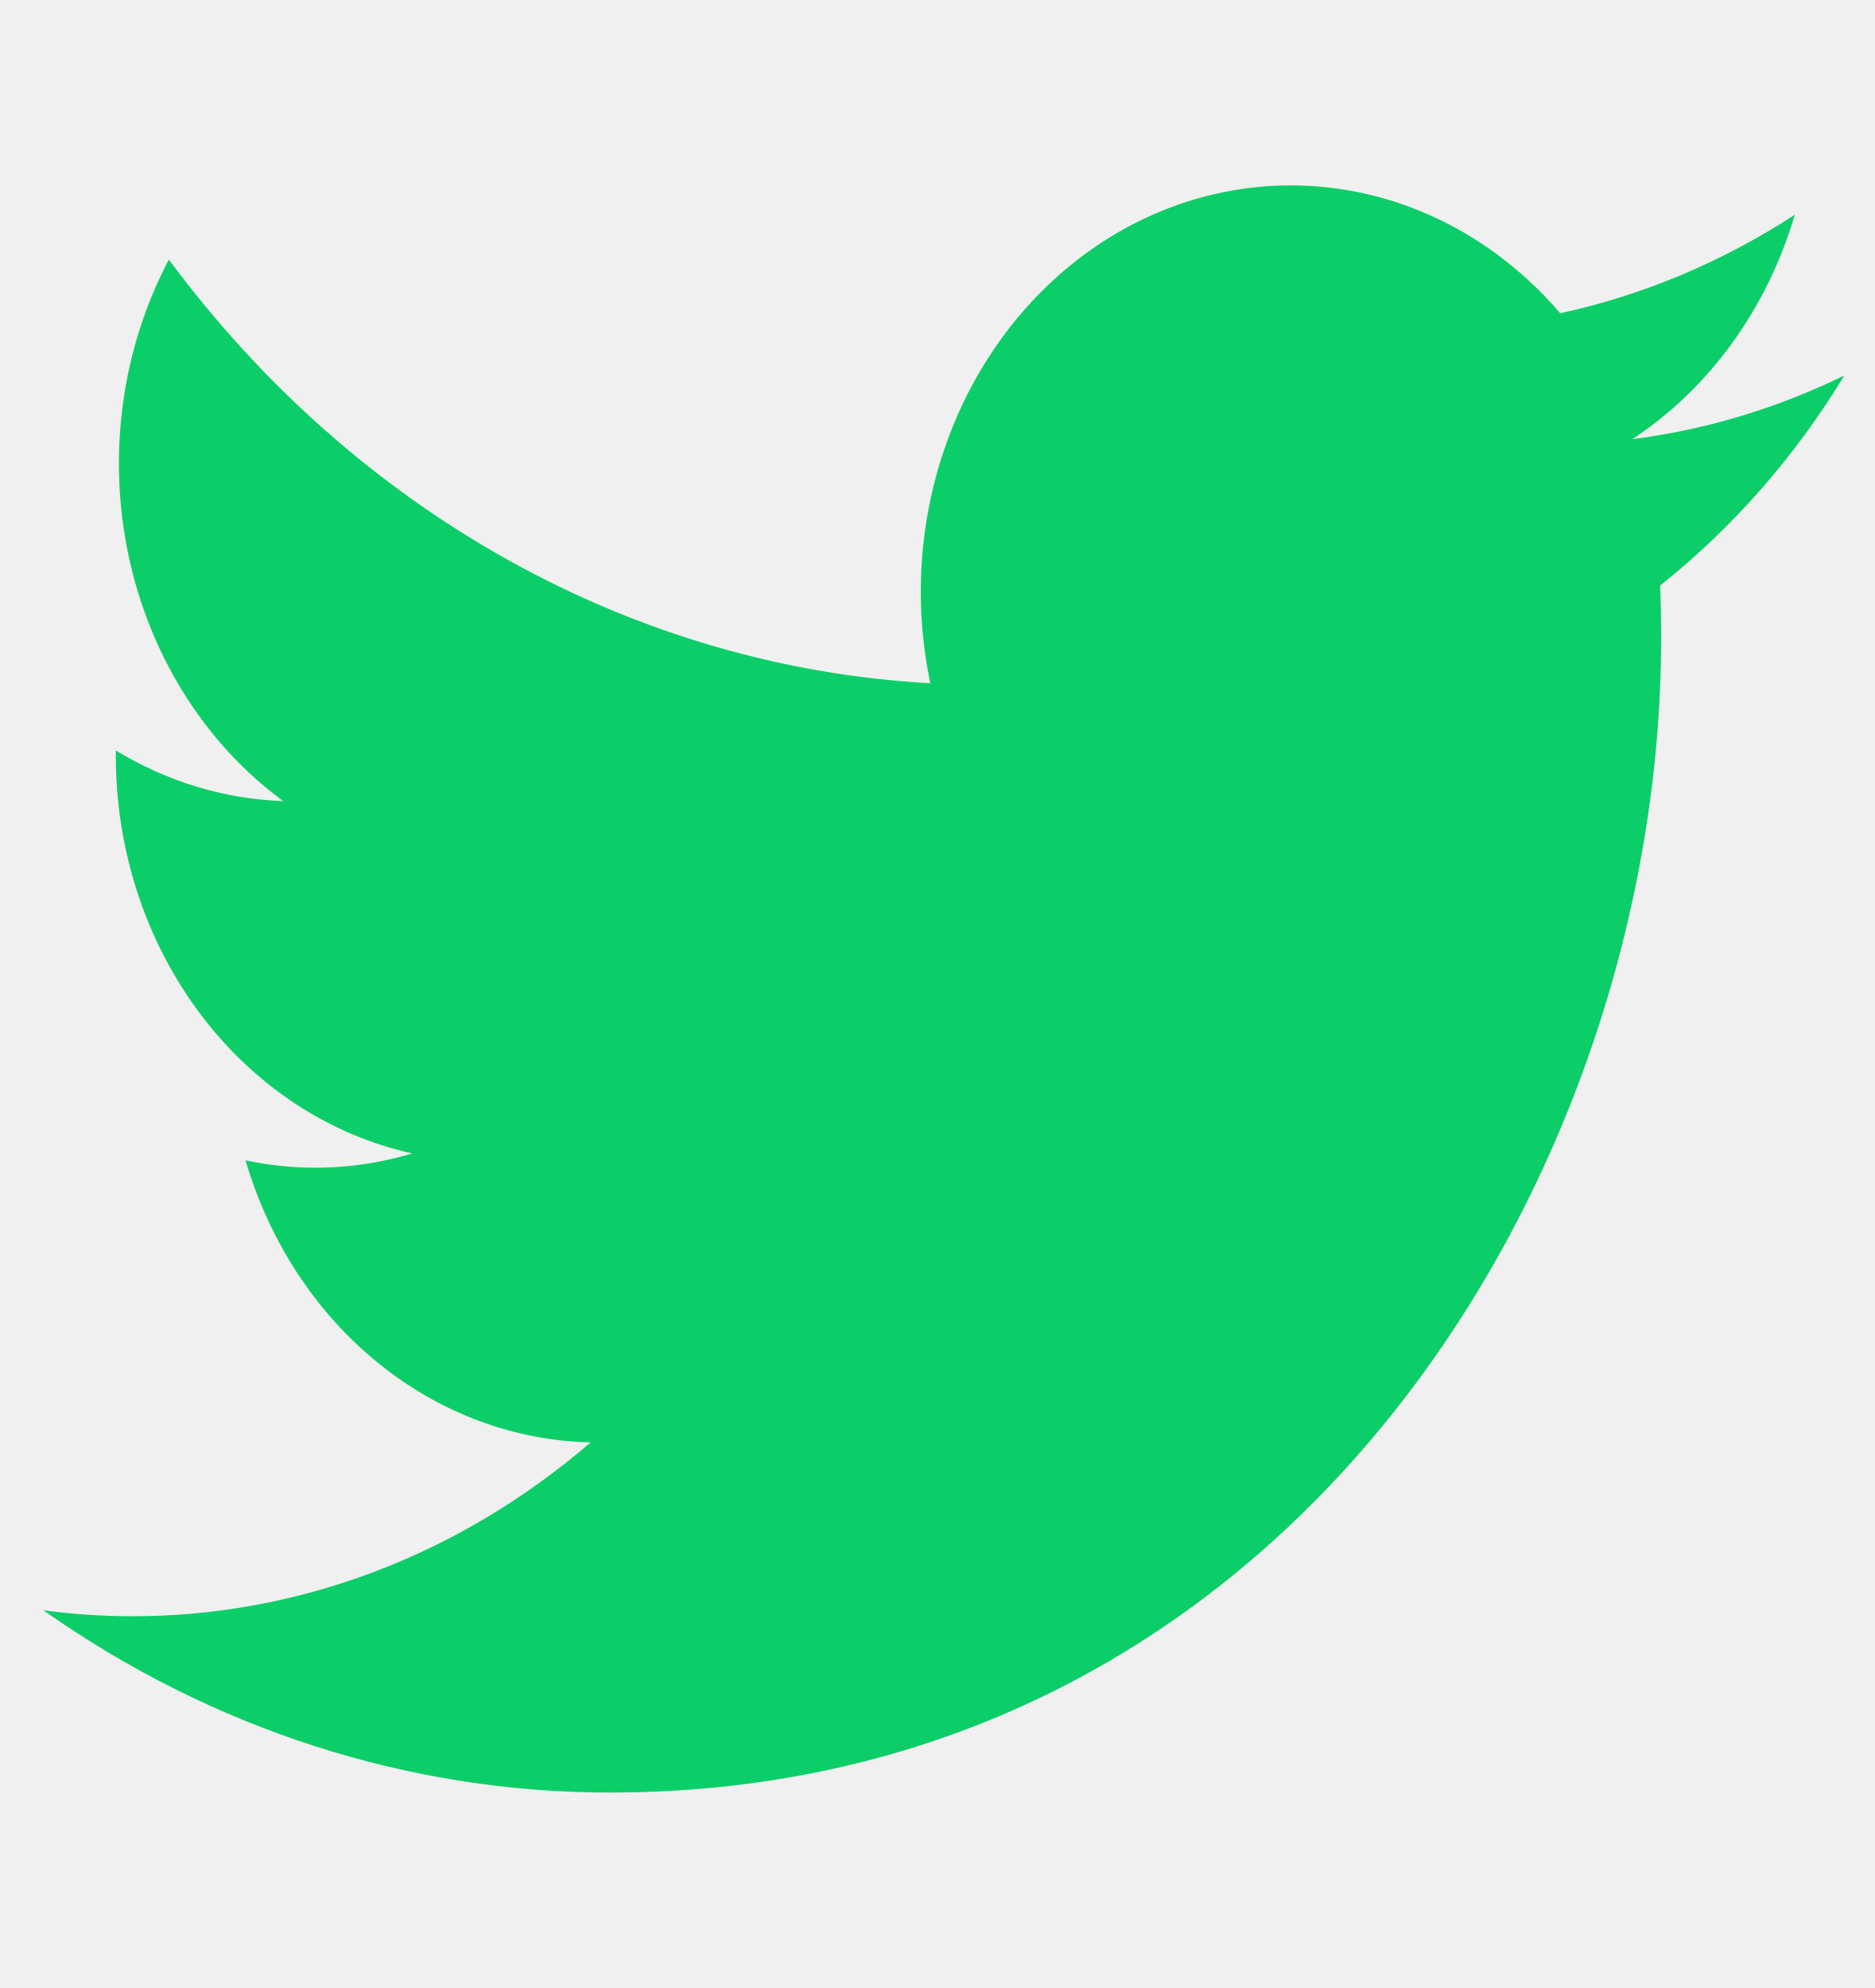
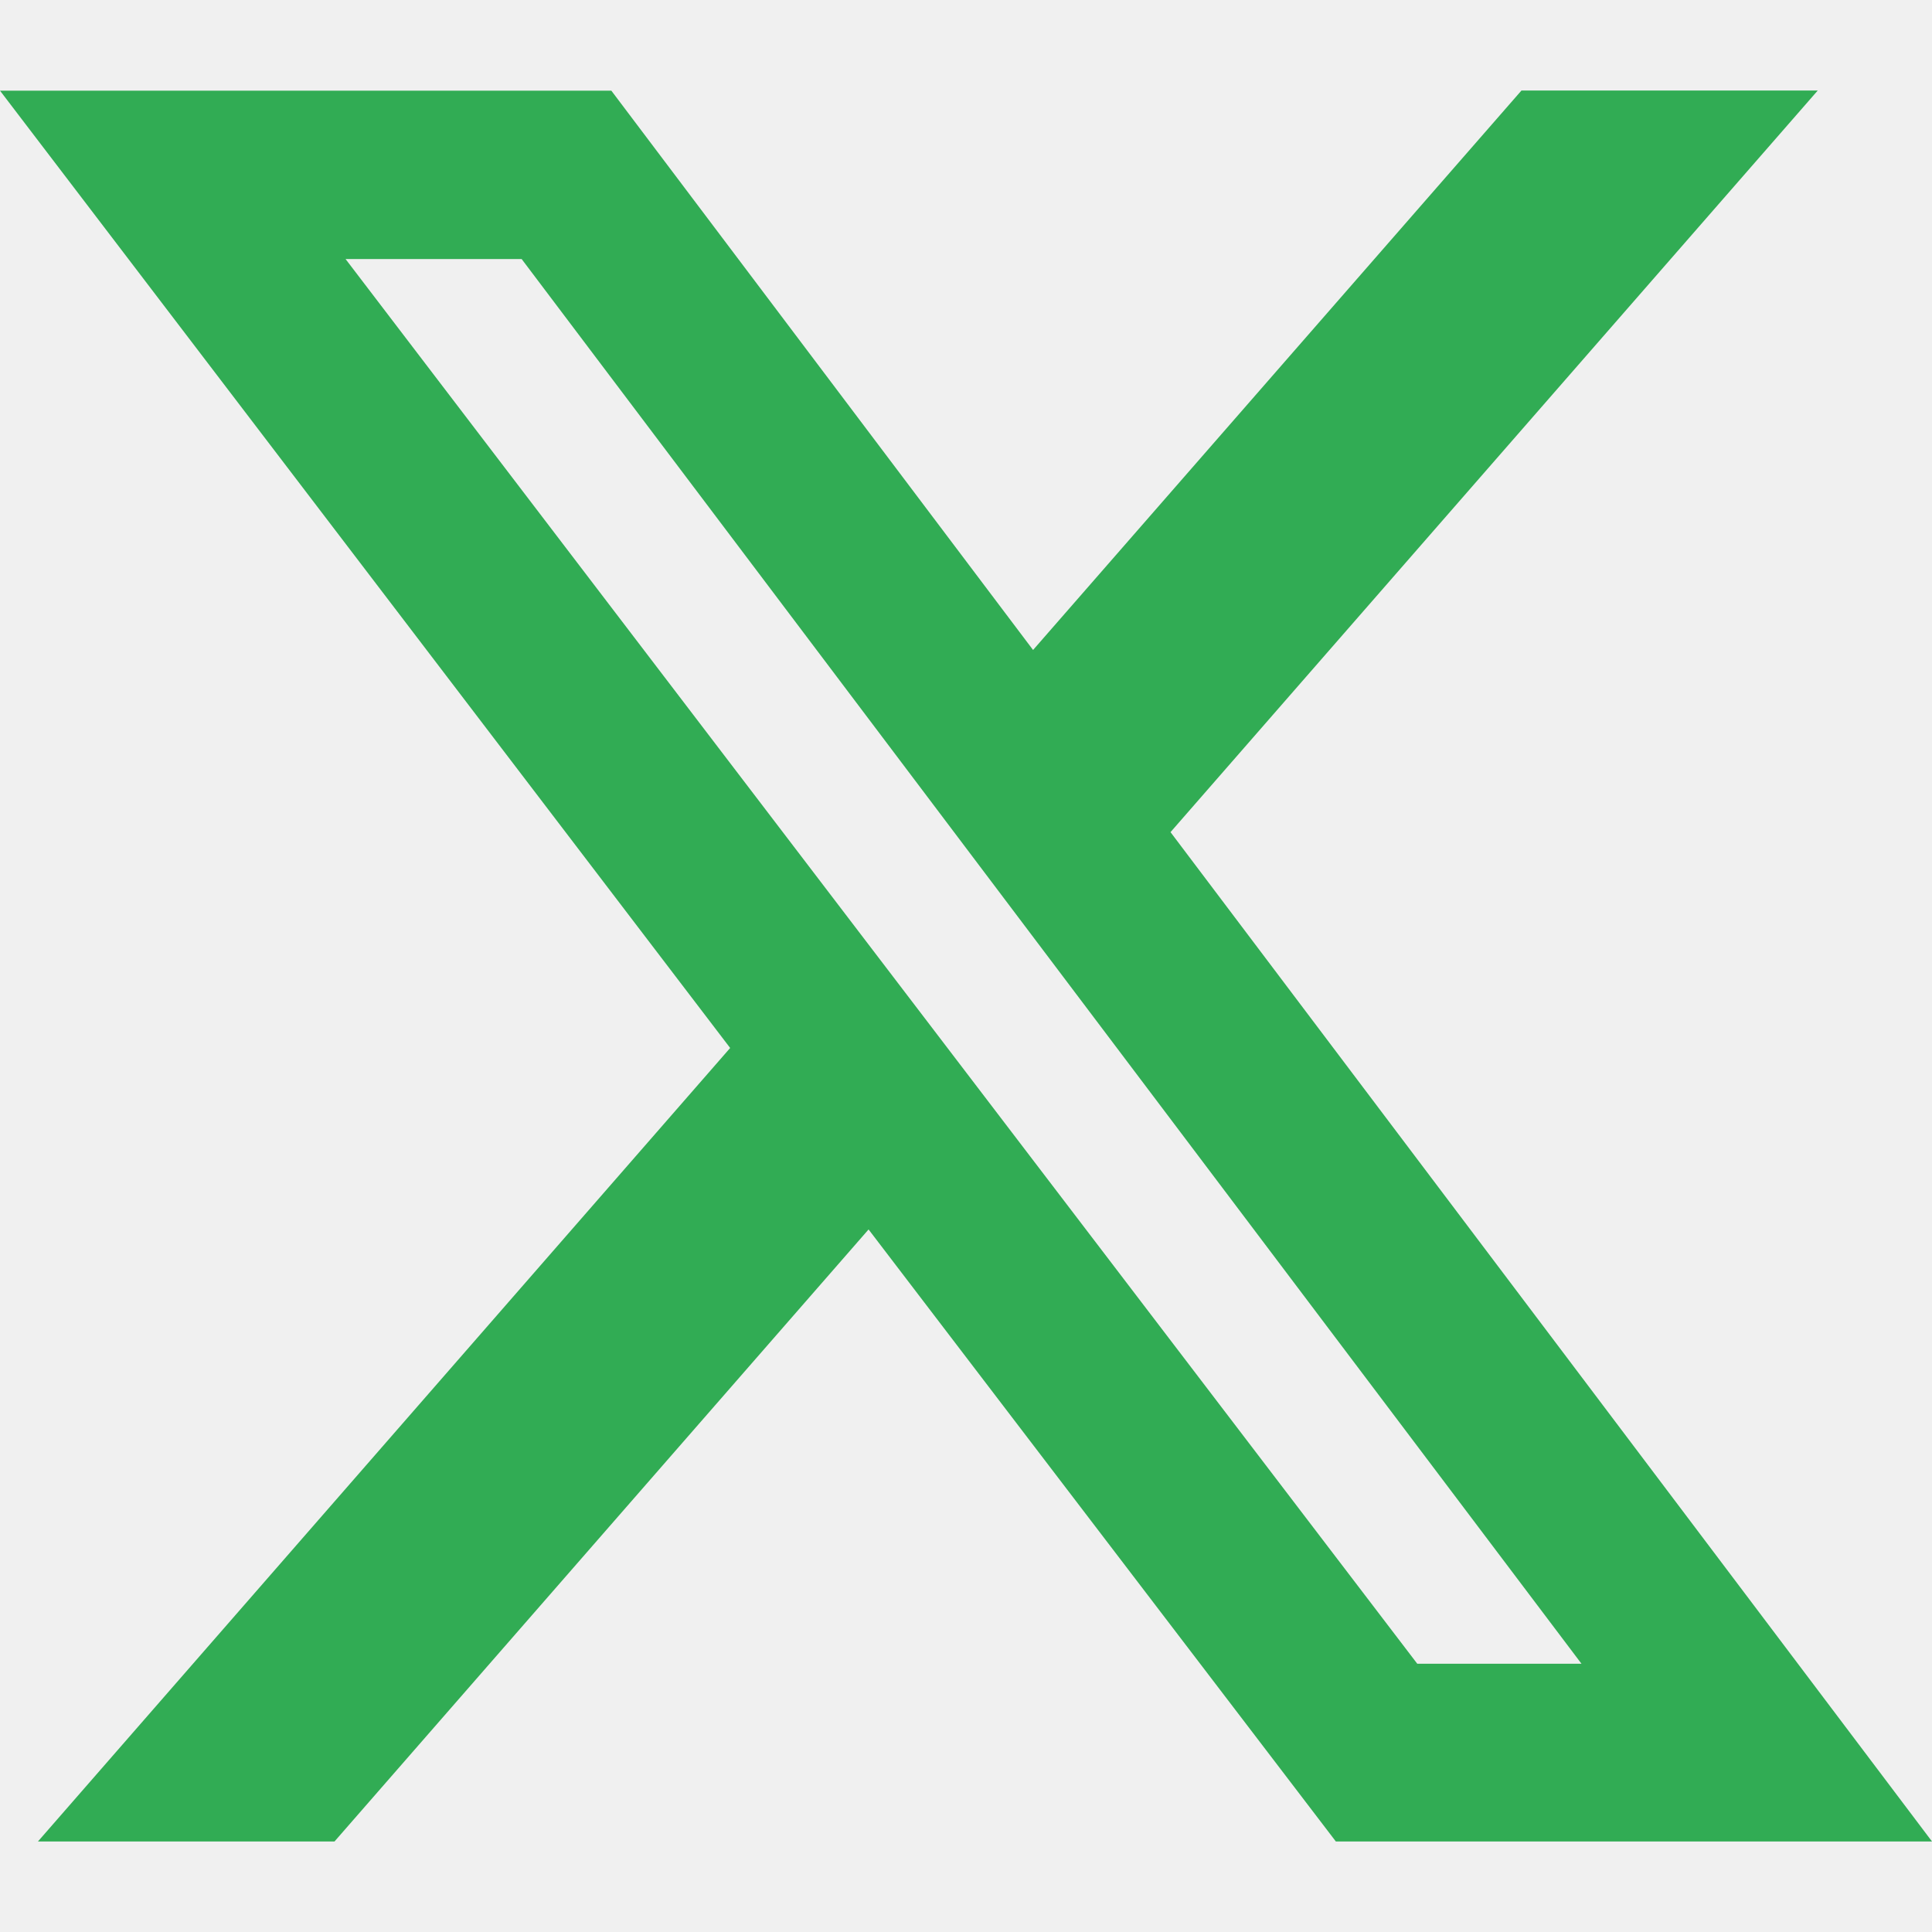
- <svg xmlns="http://www.w3.org/2000/svg" width="33" height="35" viewBox="0 0 33 35" fill="none">
-   <g clip-path="url(#clip0_371_2008)">
-     <path d="M10.739 31.559C22.702 31.559 29.247 20.672 29.247 11.233C29.247 10.927 29.241 10.614 29.229 10.309C30.502 9.297 31.601 8.045 32.473 6.61C31.287 7.189 30.028 7.568 28.739 7.732C30.097 6.838 31.113 5.435 31.6 3.781C30.323 4.612 28.926 5.198 27.47 5.515C26.489 4.37 25.192 3.612 23.779 3.358C22.366 3.104 20.916 3.368 19.654 4.109C18.392 4.851 17.387 6.029 16.795 7.46C16.203 8.892 16.057 10.498 16.38 12.029C13.794 11.887 11.264 11.149 8.955 9.864C6.645 8.579 4.607 6.775 2.973 4.57C2.143 6.143 1.888 8.003 2.262 9.774C2.636 11.545 3.61 13.093 4.986 14.104C3.953 14.068 2.943 13.762 2.039 13.213V13.301C2.038 14.951 2.557 16.551 3.509 17.828C4.46 19.105 5.785 19.981 7.258 20.307C6.302 20.594 5.297 20.636 4.323 20.429C4.739 21.848 5.548 23.09 6.637 23.98C7.726 24.87 9.041 25.364 10.398 25.394C8.094 27.382 5.247 28.46 2.317 28.455C1.798 28.454 1.279 28.419 0.763 28.35C3.739 30.447 7.202 31.561 10.739 31.559Z" fill="#0CCE68" />
+ <svg xmlns="http://www.w3.org/2000/svg" width="1em" height="1em" viewBox="0 0 14 14">
+   <g fill="none">
+     <g clip-path="url(#primeTwitter0)">
+       <path fill="#31ac54" d="M11.025.656h2.147L8.482 6.03L14 13.344H9.68L6.294 8.909l-3.87 4.435H.275l5.016-5.75L0 .657h4.43L7.486 4.71zm-.755 11.4h1.19L3.78 1.877H2.504z" />
+     </g>
+     <defs>
+       <clipPath id="primeTwitter0">
+         <path fill="black" d="M0 0h14v14H0z" />
+       </clipPath>
+     </defs>
  </g>
-   <defs>
-     <clipPath id="clip0_371_2008">
-       <rect width="31.71" height="34.824" fill="white" transform="translate(0.763184)" />
-     </clipPath>
-   </defs>
</svg>
